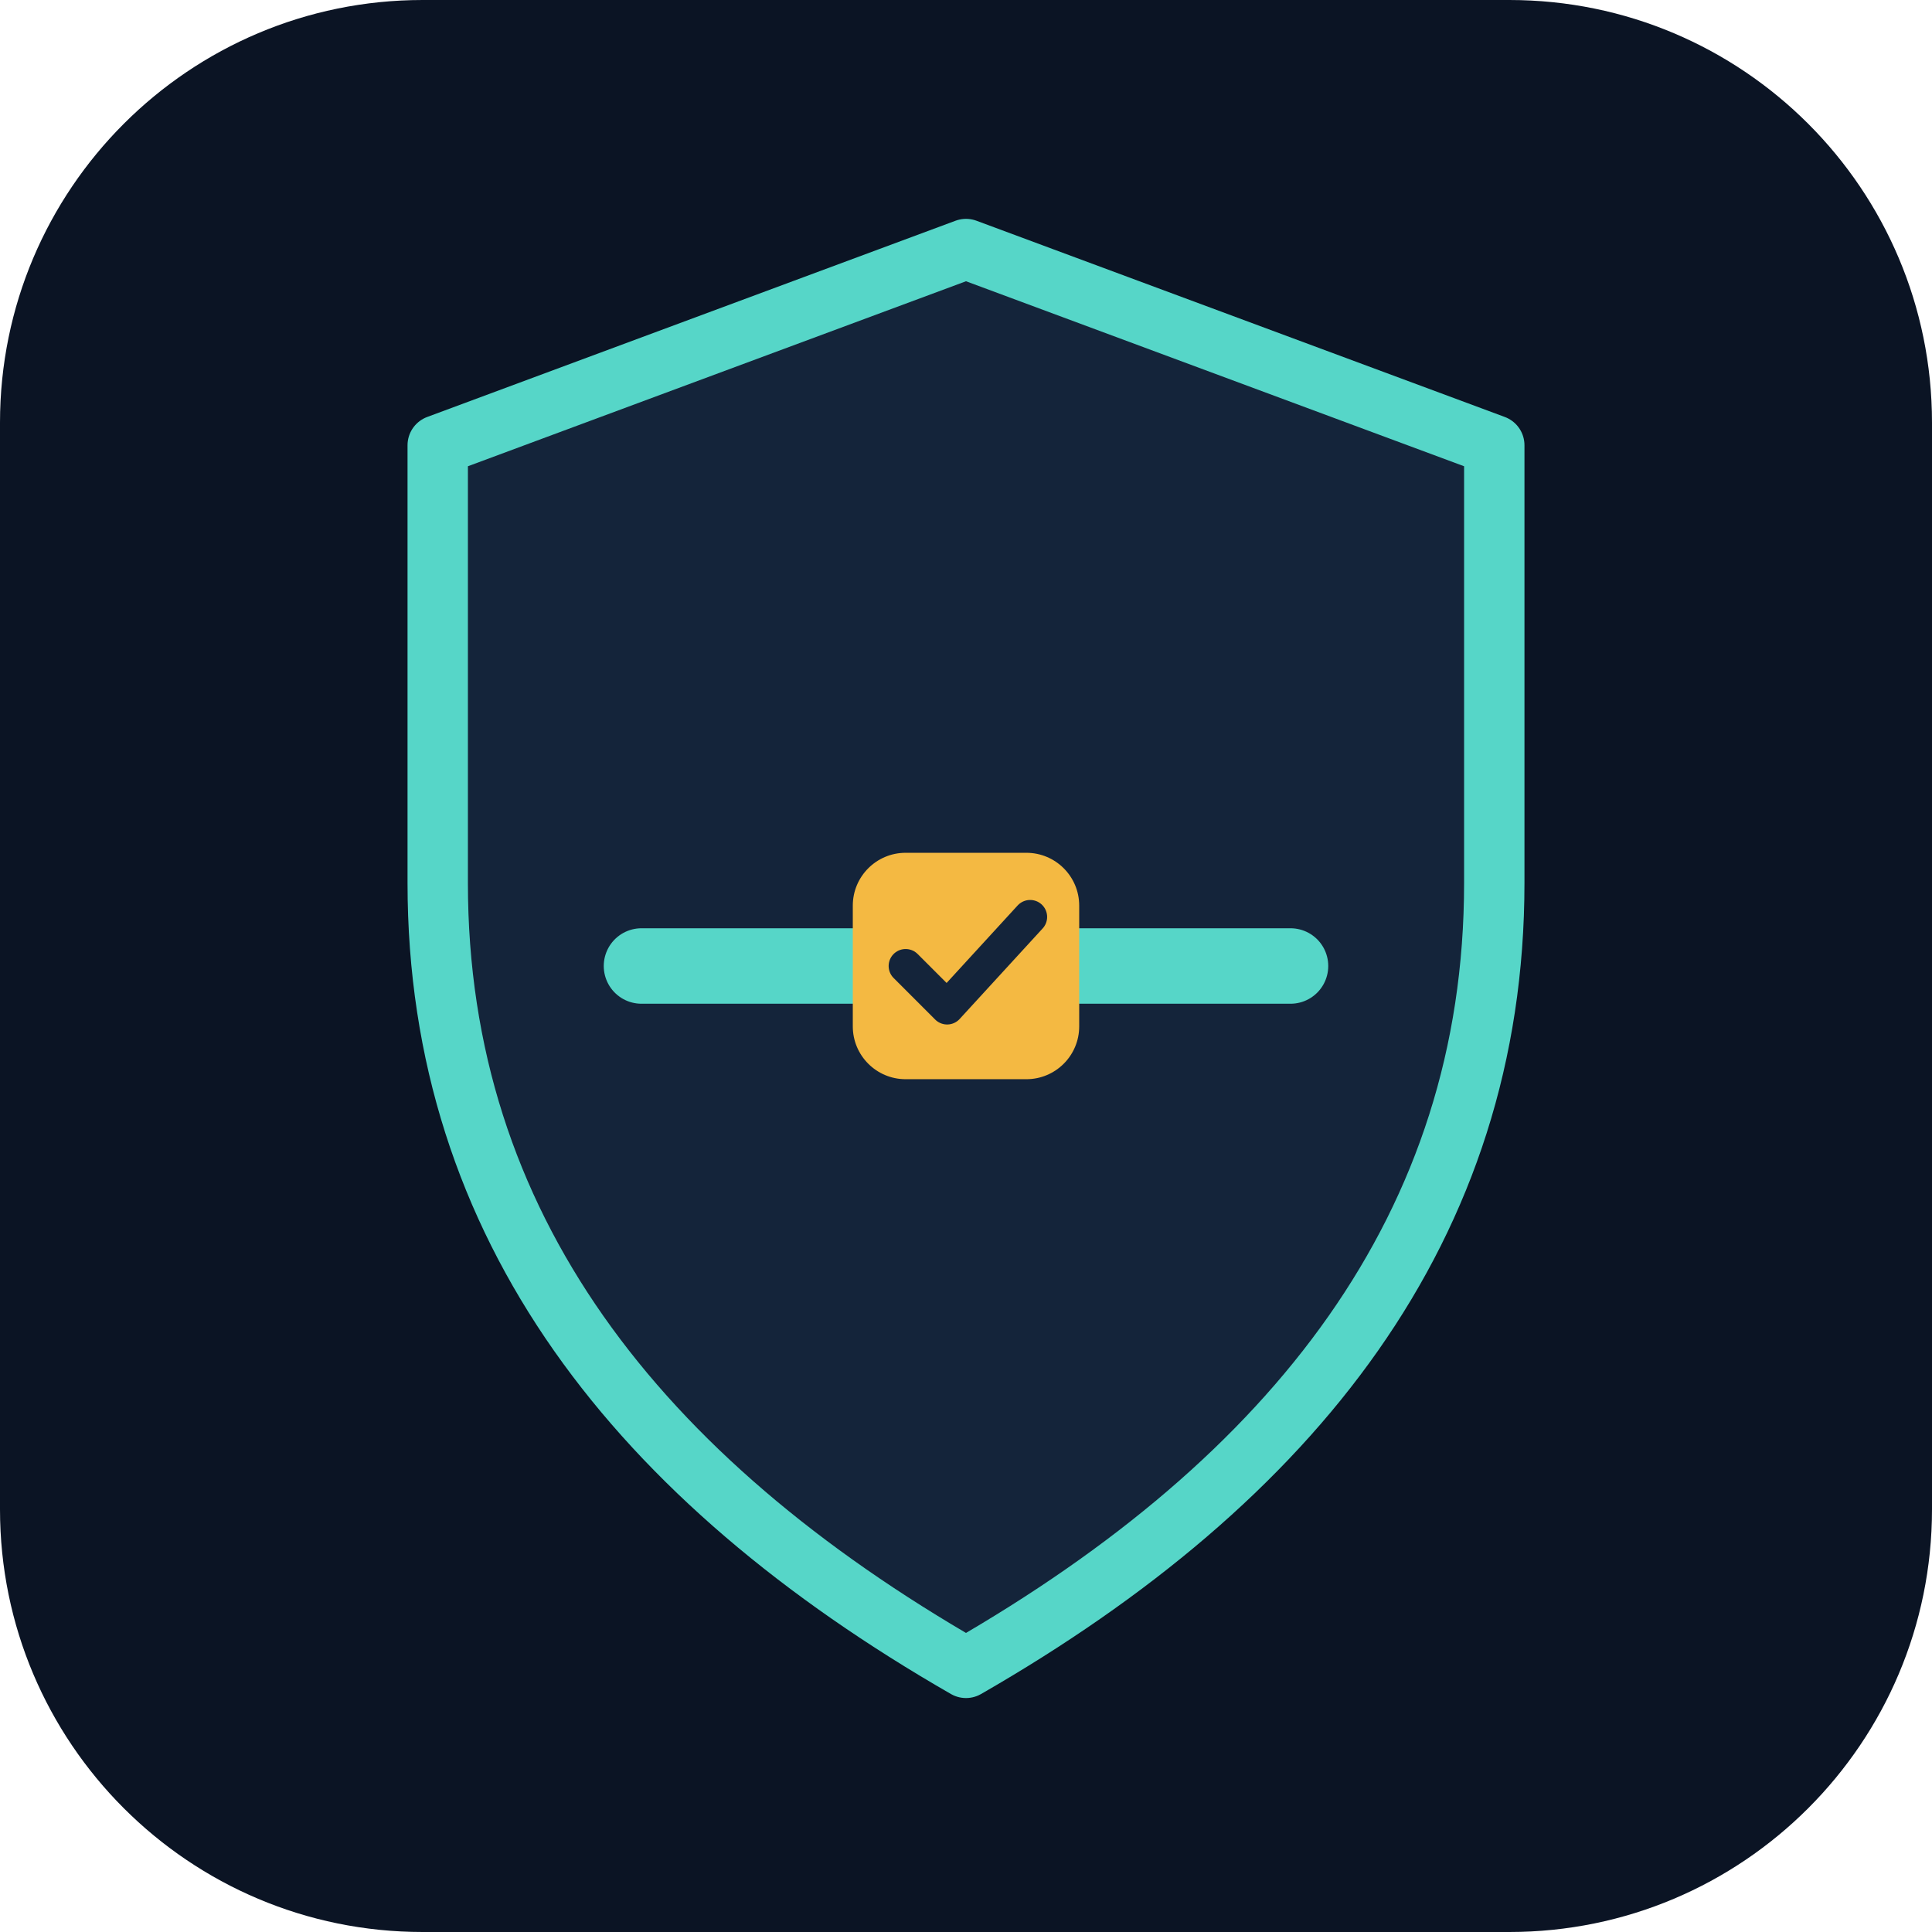
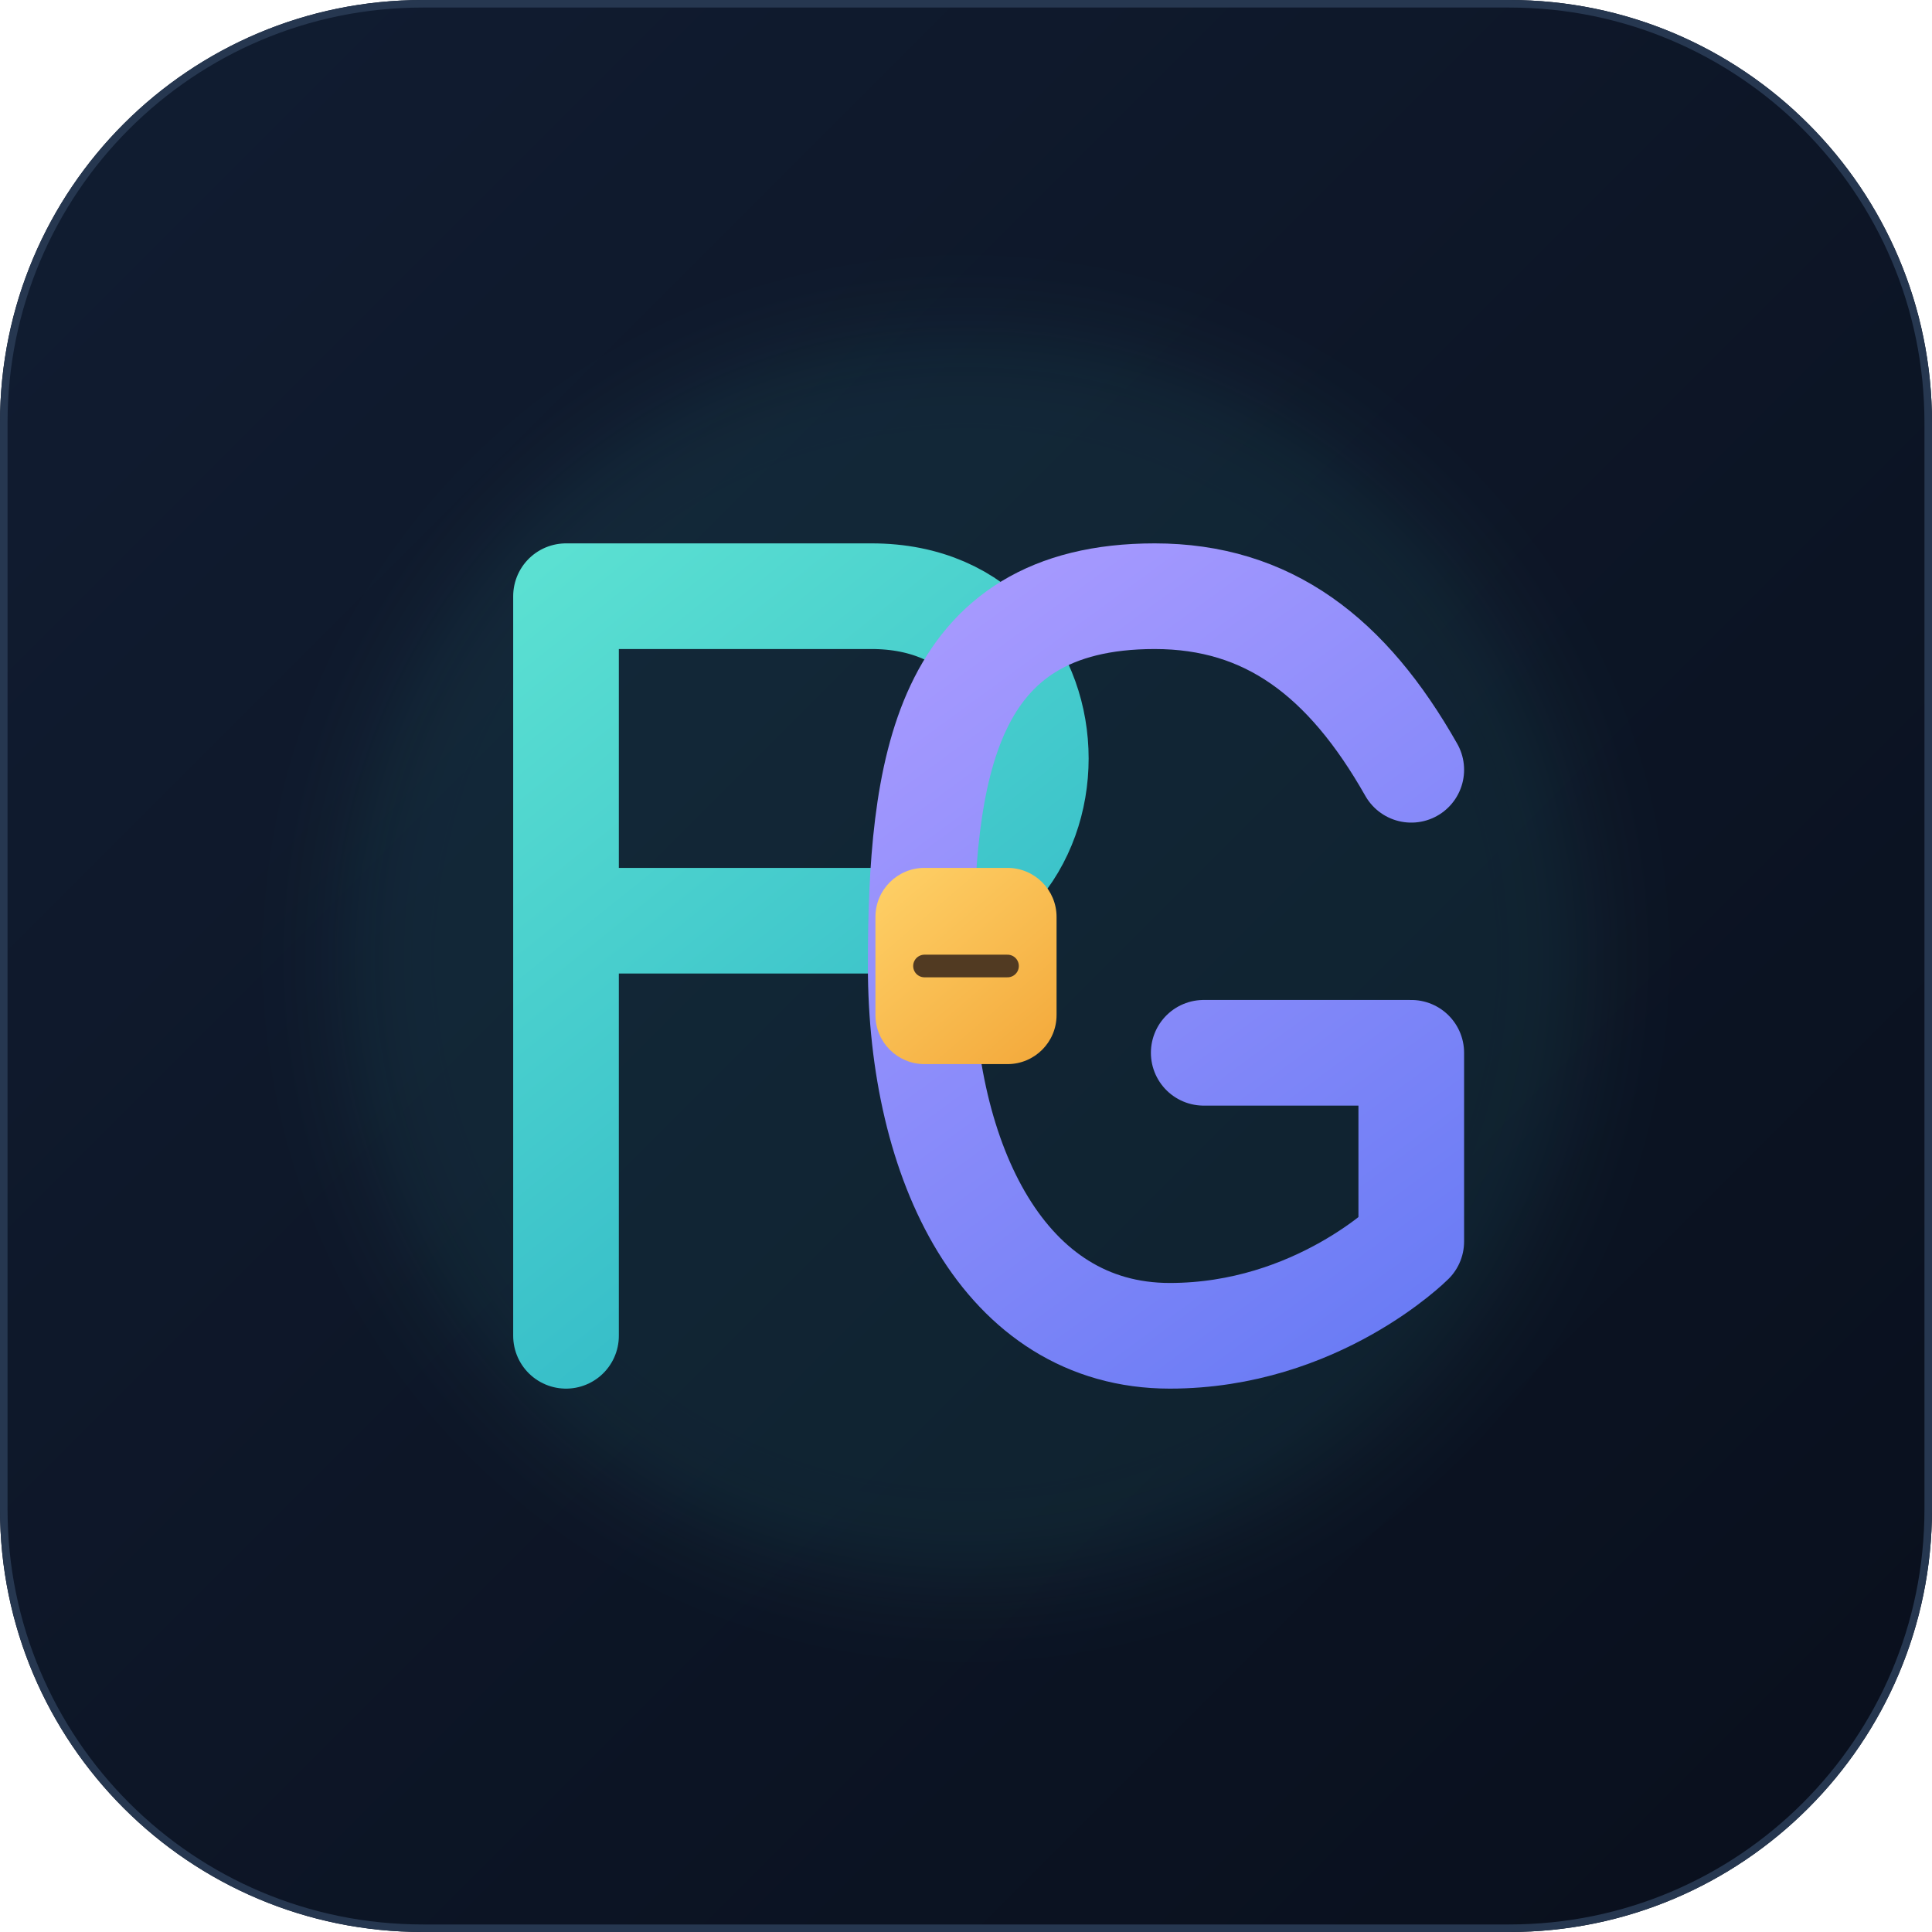
<svg xmlns="http://www.w3.org/2000/svg" viewBox="0 0 512 512" role="img" aria-labelledby="title description">
-   <rect width="512" height="512" rx="112" fill="#0B1424" />
-   <path d="M256 66 396 118v116c0 91-53 158-140 208-87-50-140-117-140-208V118z" fill="#14243A" stroke="#56D6C8" stroke-width="16" stroke-linejoin="round" />
-   <path d="M170 256h56m60 0h56" fill="none" stroke="#56D6C8" stroke-width="20" stroke-linecap="round" />
-   <rect x="226" y="226" width="60" height="60" rx="14" fill="#F4B942" />
-   <path d="m240 256 11 11 22-24" fill="none" stroke="#14243A" stroke-width="9" stroke-linecap="round" stroke-linejoin="round" />
+   <defs>
+     <linearGradient id="background" x1="0" y1="0" x2="1" y2="1">
+       <stop offset="0" stop-color="#111D32" />
+       <stop offset="1" stop-color="#090F1C" />
+     </linearGradient>
+     <linearGradient id="pStroke" x1="135" y1="150" x2="300" y2="355" gradientUnits="userSpaceOnUse">
+       <stop offset="0" stop-color="#5CE1D2" />
+       <stop offset="1" stop-color="#27AFC5" />
+     </linearGradient>
+     <linearGradient id="gStroke" x1="250" y1="150" x2="400" y2="355" gradientUnits="userSpaceOnUse">
+       <stop offset="0" stop-color="#A99BFF" />
+       <stop offset="1" stop-color="#6579F4" />
+     </linearGradient>
+     <linearGradient id="patch" x1="232" y1="226" x2="280" y2="282" gradientUnits="userSpaceOnUse">
+       <stop offset="0" stop-color="#FFD36A" />
+       <stop offset="1" stop-color="#F3A83A" />
+     </linearGradient>
+     <filter id="softGlow" x="-50%" y="-50%" width="200%" height="200%">
+       <feGaussianBlur stdDeviation="12" />
+     </filter>
+   </defs>
+   <rect width="512" height="512" rx="112" fill="url(#background)" />
+   <circle cx="256" cy="254" r="166" fill="#45D5D0" opacity=".08" filter="url(#softGlow)" />
+   <rect x="1" y="1" width="510" height="510" rx="111" fill="none" stroke="#263750" stroke-width="2" />
+   <path d="M150 354V158h81c58 0 58 86 0 86h-81" fill="none" stroke="url(#pStroke)" stroke-width="28" stroke-linecap="round" stroke-linejoin="round" />
+   <path d="M374 204c-17-30-38-46-68-46-56 0-62 46-62 98s22 98 66 98c39 0 64-25 64-25v-50h-55" fill="none" stroke="url(#gStroke)" stroke-width="28" stroke-linecap="round" stroke-linejoin="round" />
+   <rect x="232" y="230" width="48" height="52" rx="13" fill="url(#patch)" />
+   <path d="M245 256h22" stroke="#513A22" stroke-width="6" stroke-linecap="round" />
</svg>
